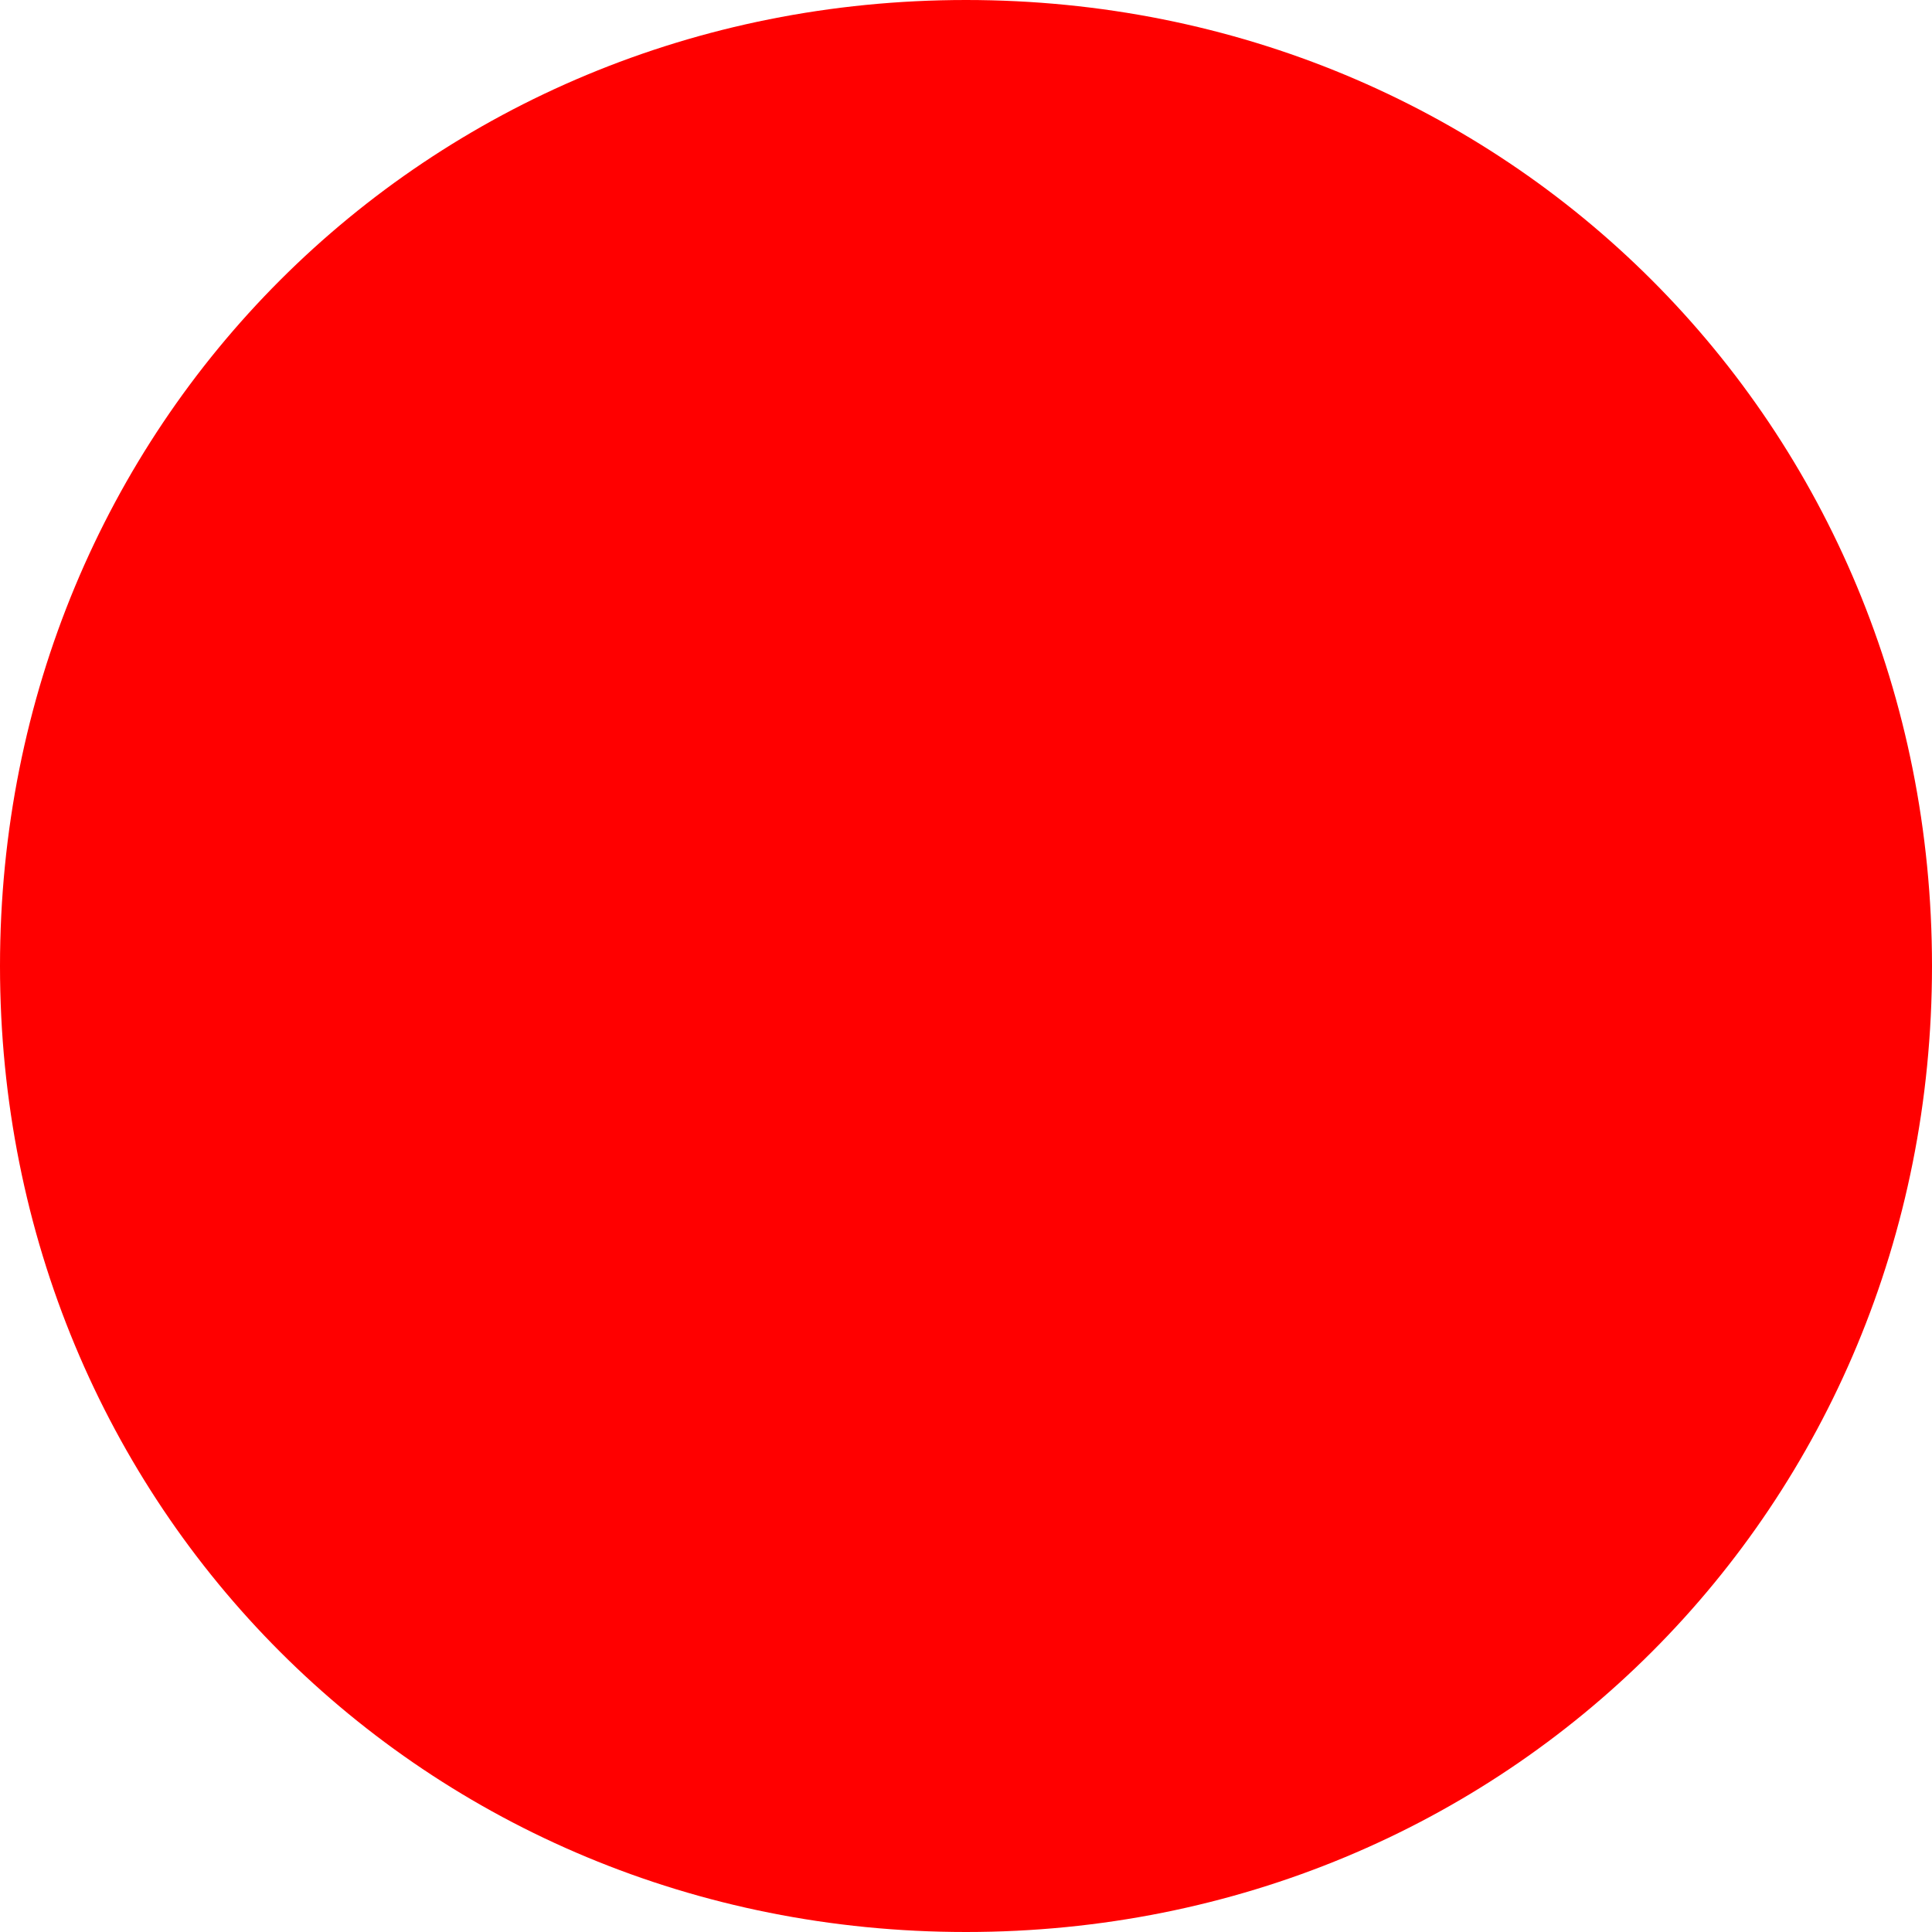
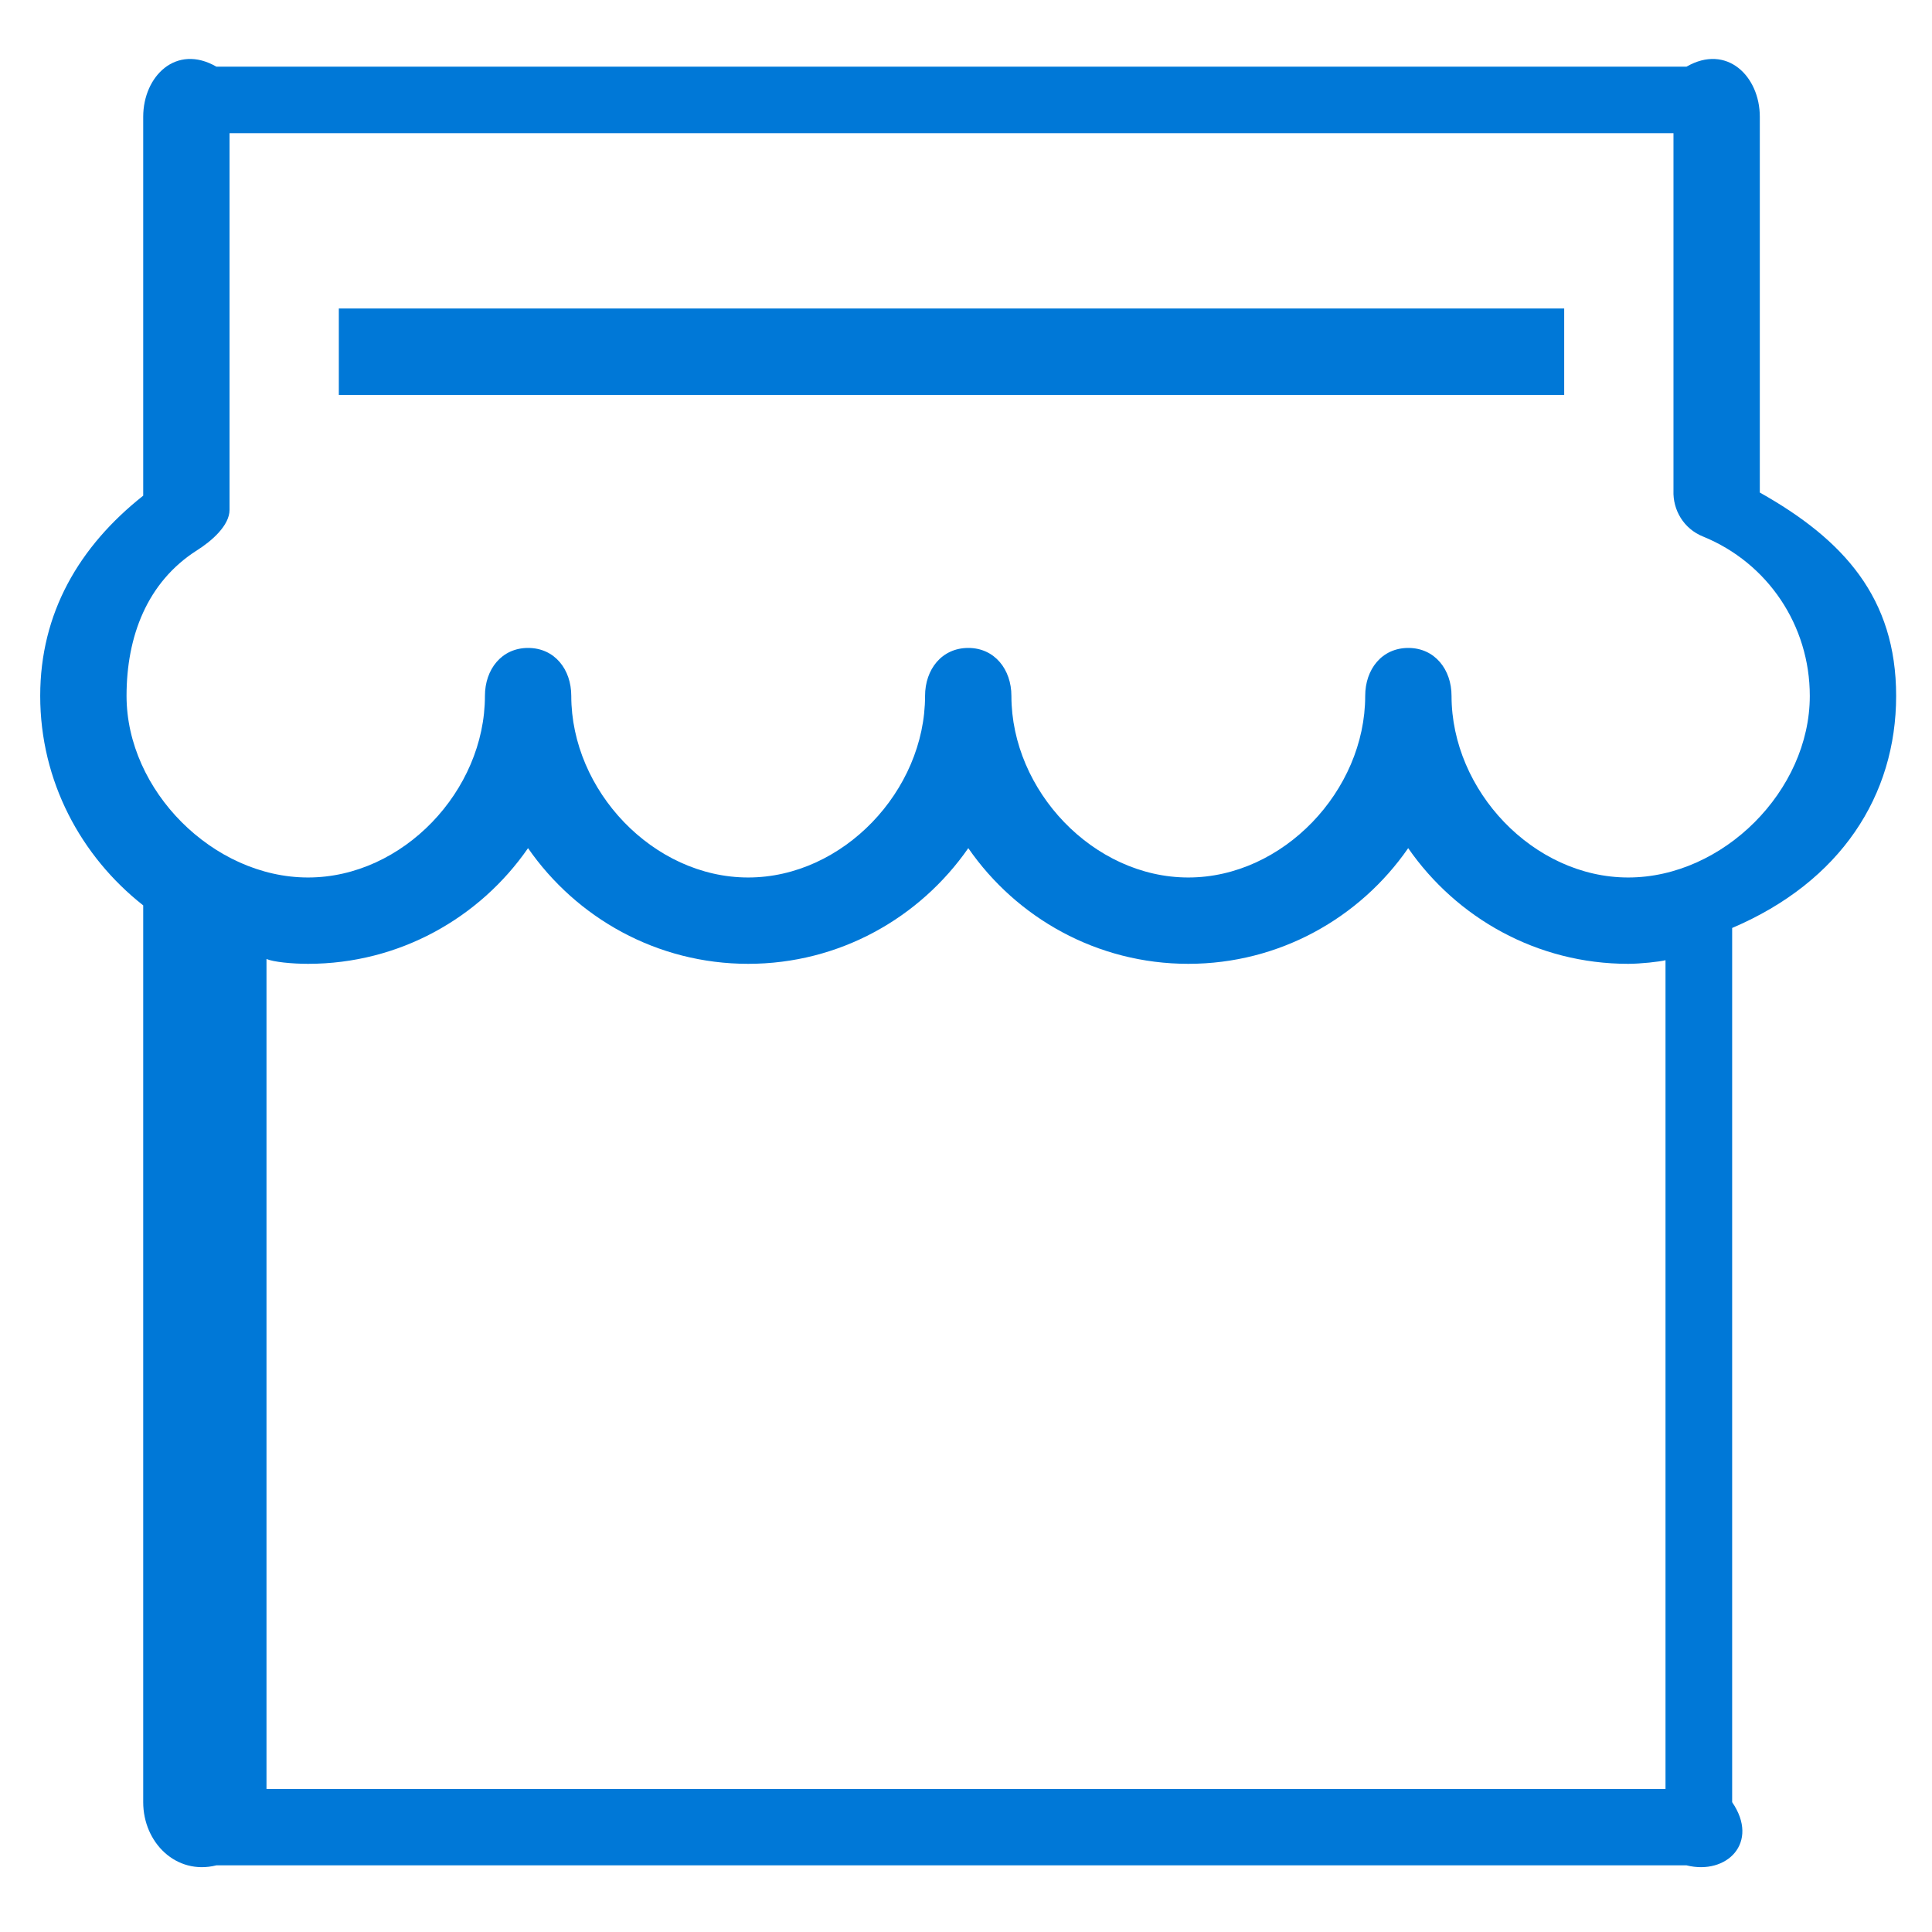
- <svg xmlns="http://www.w3.org/2000/svg" version="1.1" width="20px" height="20px">
-   <g transform="matrix(1 0 0 1 -4 -36 )">
-     <path d="M 14 36  C 19.6 36  24 40.4  24 46  C 24 51.6  19.6 56  14 56  C 8.4 56  4 51.6  4 46  C 4 40.4  8.4 36  14 36  Z " fill-rule="nonzero" fill="#ff0000" stroke="none" />
+ <svg xmlns="http://www.w3.org/2000/svg" version="1.1" width="16px" height="16px">
+   <g transform="matrix(1 0 0 1 -1639 -626 )">
+     <path d="M 13.967 15.448  C 14.301 15.531  14.574 15.259  14.345 14.925  L 14.345 7.685  C 15.244 7.302  15.703 6.588  15.703 5.763  C 15.703 4.951  15.268 4.469  14.574 4.079  L 14.574 0.967  C 14.574 0.632  14.301 0.36  13.967 0.552  L 1.792 0.552  C 1.458 0.36  1.186 0.632  1.186 0.967  L 1.186 4.105  C 0.655 4.525  0.333 5.077  0.333 5.763  C 0.333 6.469  0.67 7.092  1.186 7.498  L 1.186 14.925  C 1.186 15.259  1.458 15.531  1.792 15.448  L 13.967 15.448  Z M 13.859 4.063  C 13.853 4.224  13.944 4.379  14.103 4.443  C 14.641 4.662  14.988 5.181  14.988 5.763  C 14.988 6.548  14.27 7.267  13.484 7.267  C 12.699 7.267  12.021 6.548  12.021 5.763  C 12.021 5.544  11.882 5.366  11.663 5.366  C 11.443 5.366  11.306 5.544  11.306 5.763  C 11.306 6.548  10.626 7.267  9.841 7.267  C 9.055 7.267  8.376 6.548  8.376 5.763  C 8.376 5.544  8.237 5.366  8.019 5.366  C 7.799 5.366  7.661 5.544  7.661 5.763  C 7.661 6.548  6.982 7.267  6.196 7.267  C 5.41 7.267  4.731 6.548  4.731 5.763  C 4.731 5.544  4.594 5.366  4.373 5.366  C 4.154 5.366  4.016 5.544  4.016 5.763  C 4.016 6.548  3.337 7.267  2.551 7.267  C 1.766 7.267  1.048 6.548  1.048 5.763  C 1.048 5.272  1.217 4.821  1.632 4.557  C 1.751 4.482  1.901 4.353  1.901 4.222  L 1.901 1.103  L 13.859 1.103  L 13.859 4.063  Z M 13.793 14.816  L 2.207 14.816  L 2.207 7.942  C 2.265 7.967  2.419 7.982  2.551 7.982  C 3.306 7.982  3.973 7.602  4.373 7.024  C 4.774 7.602  5.441 7.982  6.196 7.982  C 6.951 7.982  7.617 7.602  8.019 7.024  C 8.419 7.602  9.086 7.982  9.841 7.982  C 10.595 7.982  11.262 7.602  11.662 7.024  C 12.063 7.602  12.729 7.982  13.484 7.982  C 13.585 7.982  13.742 7.965  13.793 7.952  L 13.793 14.816  Z M 2.806 3.271  L 12.954 3.271  L 12.954 2.555  L 2.806 2.555  L 2.806 3.271  Z " fill-rule="nonzero" fill="#0078d7" stroke="none" transform="matrix(1 0 0 1 1639 626 )" />
  </g>
</svg>
